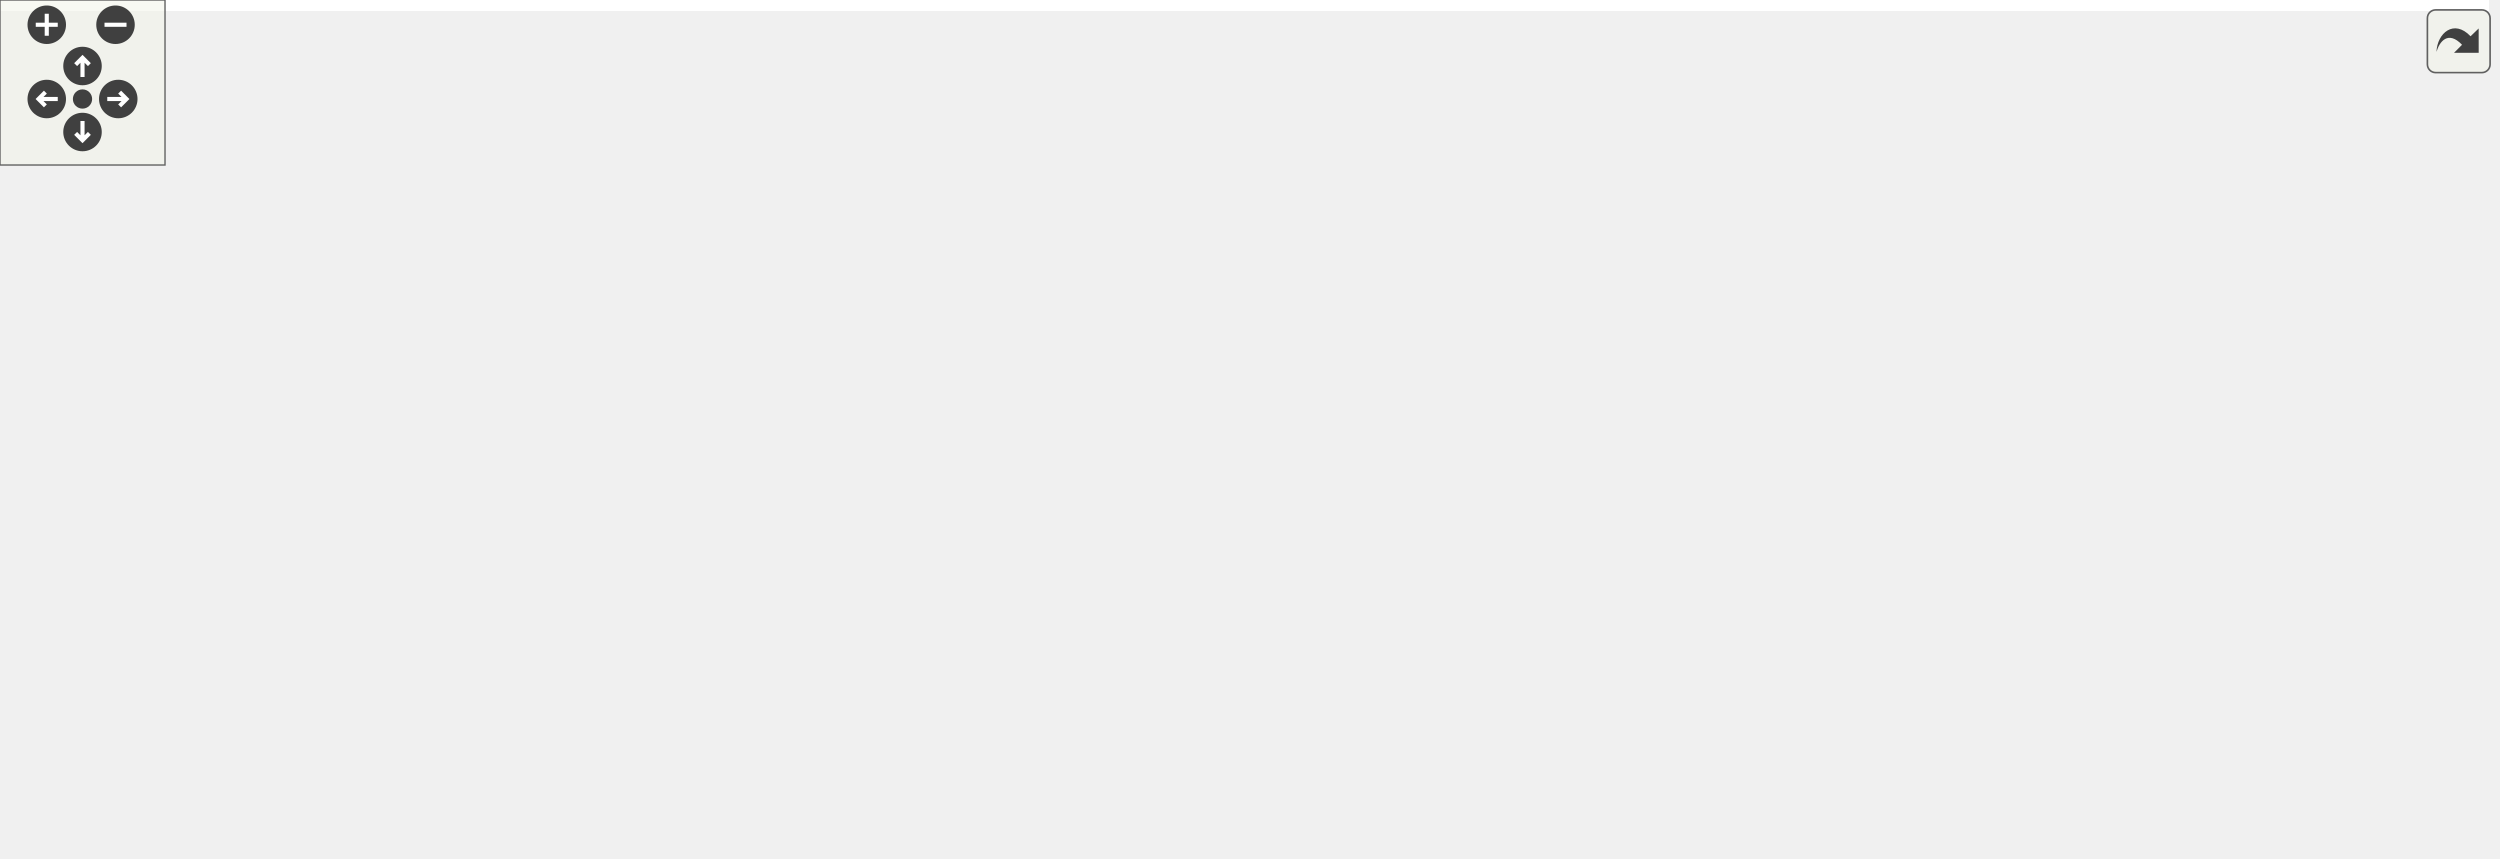
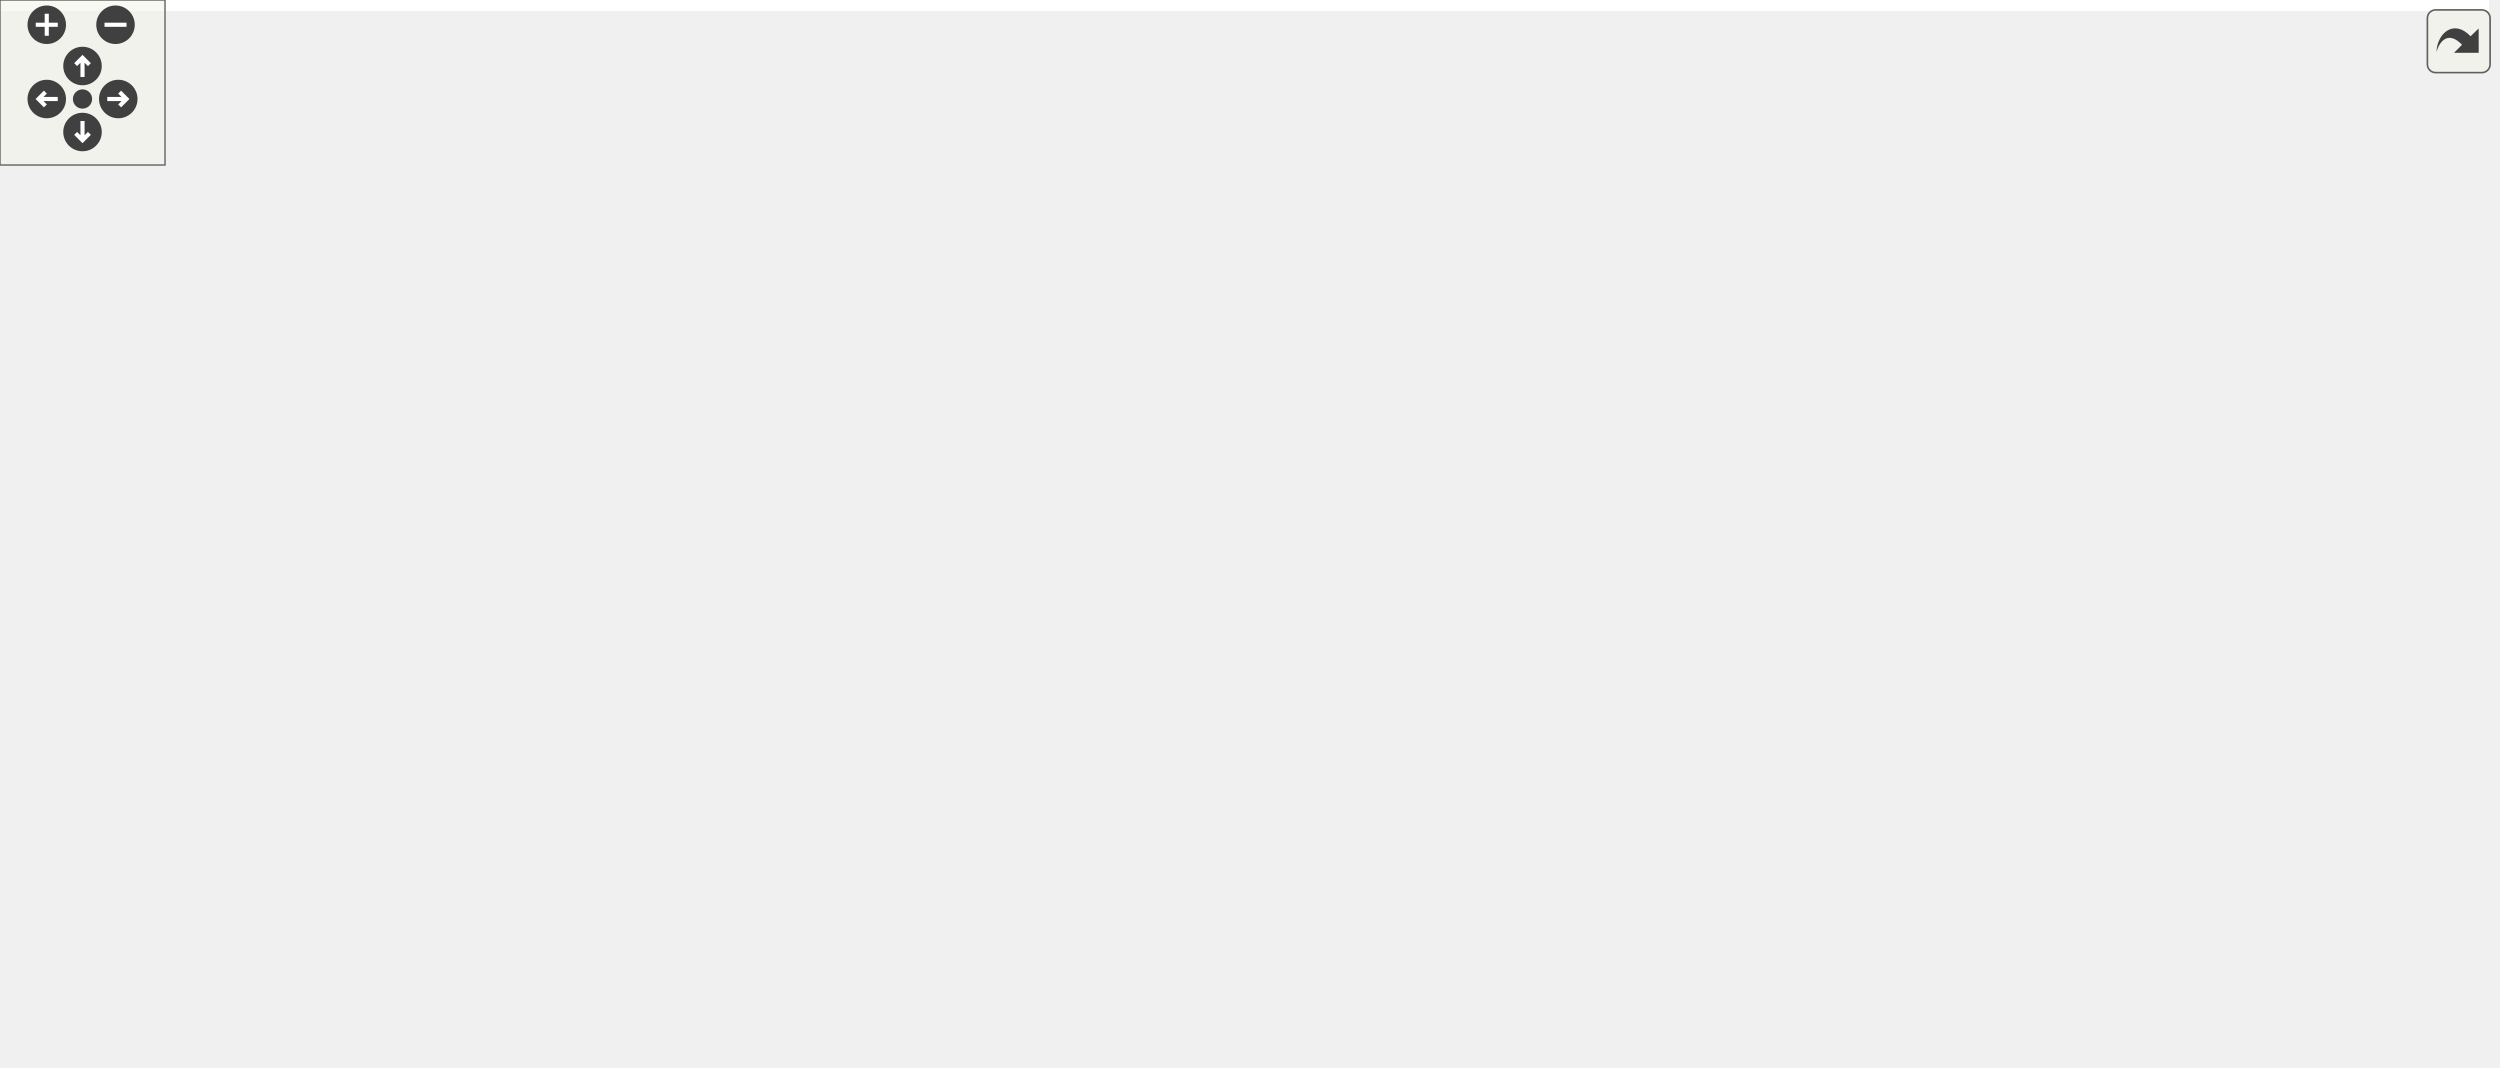
<svg xmlns="http://www.w3.org/2000/svg" xmlns:xlink="http://www.w3.org/1999/xlink" id="main" version="1.1" xml:space="preserve">
  <style type="text/css">
.edge:hover path { stroke: red; }
.edge:hover polygon { stroke: red; fill: red; }
</style>
  <defs>
    <circle id="rim" cx="0" cy="0" r="7" />
    <circle id="rim2" cx="0" cy="0" r="3.5" />
    <g id="zoomPlus">
      <use xlink:href="#rim" fill="#404040">
        <set attributeName="fill" to="#808080" begin="zoomplus.mouseover" end="zoomplus.mouseout" />
      </use>
      <path d="M-4,0h8M0,-4v8" fill="none" stroke="white" stroke-width="1.5" pointer-events="none" />
    </g>
    <g id="zoomMin">
      <use xlink:href="#rim" fill="#404040">
        <set attributeName="fill" to="#808080" begin="zoomminus.mouseover" end="zoomminus.mouseout" />
      </use>
      <path d="M-4,0h8" fill="none" stroke="white" stroke-width="1.5" pointer-events="none" />
    </g>
    <g id="dirArrow">
      <path fill="none" stroke="white" stroke-width="1.5" d="M0,-3.0v7 M-2.5,-0.5L0,-3.0L2.5,-0.5" />
    </g>
    <g id="resetDef">
      <use xlink:href="#rim2" fill="#404040">
        <set attributeName="fill" to="#808080" begin="reset.mouseover" end="reset.mouseout" />
      </use>
    </g>
  </defs>
  <svg id="graph" class="graph">
    <g id="viewport">
-       <polygon fill="white" stroke="none" points="-4,4 -4,-252 905,-252 905,4 -4,4" />
+       <polygon fill="white" stroke="none" points="-4,4 -4,-328 905,-328 905,4 -4,4" />
      <g id="node1" class="node">
-         <polygon fill="#bfbfbf" stroke="black" points="288,-133.5 288,-152.5 356,-152.5 356,-133.5 288,-133.5" />
-         <text text-anchor="middle" x="322" y="-140.5" font-family="Helvetica,sans-Serif" font-size="10.00">TorcOutput</text>
+         <polygon fill="#bfbfbf" stroke="black" points="288,-152.5 288,-171.5 356,-171.5 356,-152.5 288,-152.5" />
+         <text text-anchor="middle" x="322" y="-159.5" font-family="Helvetica,sans-Serif" font-size="10.00">TorcOutput</text>
      </g>
      <g id="node7" class="node">
        <g id="a_node7">
          <a xlink:href="../../db/dc8/class_torc_camera_output.html" target="_top" xlink:title="TorcCameraOutput">
-             <polygon fill="white" stroke="black" points="403,-209.5 403,-228.5 510,-228.5 510,-209.5 403,-209.5" />
-             <text text-anchor="middle" x="456.5" y="-216.5" font-family="Helvetica,sans-Serif" font-size="10.00">TorcCameraOutput</text>
+             <polygon fill="white" stroke="black" points="403,-266.5 403,-285.5 510,-285.5 510,-266.5 403,-266.5" />
+             <text text-anchor="middle" x="456.5" y="-273.5" font-family="Helvetica,sans-Serif" font-size="10.00">TorcCameraOutput</text>
          </a>
        </g>
      </g>
      <g id="edge6" class="edge">
-         <path fill="none" stroke="midnightblue" d="M339.707,-160.106C352.874,-172.719 372.251,-189.451 392,-200 399.105,-203.795 407.072,-206.935 414.899,-209.495" />
-         <polygon fill="midnightblue" stroke="midnightblue" points="341.945,-157.398 332.363,-152.877 337.034,-162.387 341.945,-157.398" />
-       </g>
-       <g id="node8" class="node">
-         <g id="a_node8">
-           <a xlink:href="../../d2/d21/class_torcp_h_output.html" target="_top" xlink:title="TorcpHOutput">
-             <polygon fill="white" stroke="black" points="415.5,-171.5 415.5,-190.5 497.5,-190.5 497.5,-171.5 415.5,-171.5" />
-             <text text-anchor="middle" x="456.5" y="-178.5" font-family="Helvetica,sans-Serif" font-size="10.00">TorcpHOutput</text>
-           </a>
-         </g>
-       </g>
-       <g id="edge7" class="edge">
-         <path fill="none" stroke="midnightblue" d="M365.944,-155.316C384.255,-160.568 405.289,-166.6 422.369,-171.498" />
-         <polygon fill="midnightblue" stroke="midnightblue" points="366.671,-151.883 356.094,-152.491 364.741,-158.612 366.671,-151.883" />
+         <path fill="none" stroke="midnightblue" d="M336.705,-179.901C349.779,-196.247 370.599,-220.465 392,-238 405.714,-249.237 423.095,-259.401 436.204,-266.384" />
+         <polygon fill="midnightblue" stroke="midnightblue" points="339.213,-177.426 330.285,-171.722 333.707,-181.749 339.213,-177.426" />
      </g>
      <g id="node10" class="node">
        <g id="a_node10">
+           <a xlink:href="../../d2/d21/class_torcp_h_output.html" target="_top" xlink:title="TorcpHOutput">
+             <polygon fill="white" stroke="black" points="415.5,-209.5 415.5,-228.5 497.5,-228.5 497.5,-209.5 415.5,-209.5" />
+             <text text-anchor="middle" x="456.5" y="-216.5" font-family="Helvetica,sans-Serif" font-size="10.00">TorcpHOutput</text>
+           </a>
+         </g>
+       </g>
+       <g id="edge9" class="edge">
+         <path fill="none" stroke="midnightblue" d="M354.656,-175.618C378.897,-186.046 411.728,-200.17 433.25,-209.428" />
+         <polygon fill="midnightblue" stroke="midnightblue" points="355.747,-172.277 345.178,-171.541 352.98,-178.707 355.747,-172.277" />
+       </g>
+       <g id="node12" class="node">
+         <g id="a_node12">
          <a xlink:href="../../d9/db0/class_torc_p_w_m_output.html" target="_top" xlink:title="TorcPWMOutput">
-             <polygon fill="white" stroke="black" points="411,-133.5 411,-152.5 502,-152.5 502,-133.5 411,-133.5" />
-             <text text-anchor="middle" x="456.5" y="-140.5" font-family="Helvetica,sans-Serif" font-size="10.00">TorcPWMOutput</text>
-           </a>
-         </g>
-       </g>
-       <g id="edge9" class="edge">
-         <path fill="none" stroke="midnightblue" d="M366.175,-143C380.482,-143 396.428,-143 410.844,-143" />
-         <polygon fill="midnightblue" stroke="midnightblue" points="366.094,-139.5 356.094,-143 366.094,-146.5 366.094,-139.5" />
-       </g>
-       <g id="node14" class="node">
-         <g id="a_node14">
+             <polygon fill="white" stroke="black" points="411,-152.5 411,-171.5 502,-171.5 502,-152.5 411,-152.5" />
+             <text text-anchor="middle" x="456.5" y="-159.5" font-family="Helvetica,sans-Serif" font-size="10.00">TorcPWMOutput</text>
+           </a>
+         </g>
+       </g>
+       <g id="edge11" class="edge">
+         <path fill="none" stroke="midnightblue" d="M366.175,-162C380.482,-162 396.428,-162 410.844,-162" />
+         <polygon fill="midnightblue" stroke="midnightblue" points="366.094,-158.5 356.094,-162 366.094,-165.5 366.094,-158.5" />
+       </g>
+       <g id="node16" class="node">
+         <g id="a_node16">
          <a xlink:href="../../d9/d5b/class_torc_switch_output.html" target="_top" xlink:title="TorcSwitchOutput">
            <polygon fill="white" stroke="black" points="407,-76.5 407,-95.5 506,-95.5 506,-76.5 407,-76.5" />
            <text text-anchor="middle" x="456.5" y="-83.5" font-family="Helvetica,sans-Serif" font-size="10.00">TorcSwitchOutput</text>
          </a>
        </g>
      </g>
-       <g id="edge13" class="edge">
-         <path fill="none" stroke="midnightblue" d="M354.656,-129.382C378.897,-118.954 411.728,-104.83 433.25,-95.572" />
-         <polygon fill="midnightblue" stroke="midnightblue" points="352.98,-126.293 345.178,-133.459 355.747,-132.723 352.98,-126.293" />
-       </g>
-       <g id="node18" class="node">
-         <g id="a_node18">
+       <g id="edge15" class="edge">
+         <path fill="none" stroke="midnightblue" d="M348.549,-147.345C375.178,-132.071 416.129,-108.583 438.855,-95.547" />
+         <polygon fill="midnightblue" stroke="midnightblue" points="346.714,-144.363 339.781,-152.375 350.197,-150.435 346.714,-144.363" />
+       </g>
+       <g id="node20" class="node">
+         <g id="a_node20">
          <a xlink:href="../../d5/dda/class_torc_temperature_output.html" target="_top" xlink:title="TorcTemperatureOutput">
            <polygon fill="white" stroke="black" points="392,-19.5 392,-38.5 521,-38.5 521,-19.5 392,-19.5" />
            <text text-anchor="middle" x="456.5" y="-26.5" font-family="Helvetica,sans-Serif" font-size="10.00">TorcTemperatureOutput</text>
          </a>
        </g>
      </g>
-       <g id="edge17" class="edge">
-         <path fill="none" stroke="midnightblue" d="M336.705,-125.099C349.779,-108.753 370.599,-84.535 392,-67 405.714,-55.763 423.095,-45.599 436.204,-38.616" />
-         <polygon fill="midnightblue" stroke="midnightblue" points="333.707,-123.251 330.285,-133.278 339.213,-127.574 333.707,-123.251" />
+       <g id="edge19" class="edge">
+         <path fill="none" stroke="midnightblue" d="M333.197,-143.726C345.273,-123.249 366.941,-89.924 392,-67 404.797,-55.293 421.756,-45.366 434.929,-38.597" />
+         <polygon fill="midnightblue" stroke="midnightblue" points="330.162,-141.984 328.206,-152.396 336.228,-145.476 330.162,-141.984" />
      </g>
      <g id="node2" class="node">
        <g id="a_node2">
          <a xlink:href="../../d5/d76/class_torc_device.html" target="_top" xlink:title="TorcDevice">
-             <polygon fill="white" stroke="black" points="170.5,-152.5 170.5,-171.5 238.5,-171.5 238.5,-152.5 170.5,-152.5" />
-             <text text-anchor="middle" x="204.5" y="-159.5" font-family="Helvetica,sans-Serif" font-size="10.00">TorcDevice</text>
+             <polygon fill="white" stroke="black" points="170.5,-171.5 170.5,-190.5 238.5,-190.5 238.5,-171.5 170.5,-171.5" />
+             <text text-anchor="middle" x="204.5" y="-178.5" font-family="Helvetica,sans-Serif" font-size="10.00">TorcDevice</text>
          </a>
        </g>
      </g>
      <g id="edge1" class="edge">
-         <path fill="none" stroke="midnightblue" d="M248.717,-154.891C261.683,-152.758 275.694,-150.453 287.898,-148.445" />
-         <polygon fill="midnightblue" stroke="midnightblue" points="247.897,-151.478 238.598,-156.555 249.033,-158.386 247.897,-151.478" />
+         <path fill="none" stroke="midnightblue" d="M248.717,-173.891C261.683,-171.758 275.694,-169.453 287.898,-167.445" />
+         <polygon fill="midnightblue" stroke="midnightblue" points="247.897,-170.478 238.598,-175.555 249.033,-177.386 247.897,-170.478" />
      </g>
      <g id="node3" class="node">
-         <polygon fill="white" stroke="#bfbfbf" points="33,-190.5 33,-209.5 88,-209.5 88,-190.5 33,-190.5" />
-         <text text-anchor="middle" x="60.5" y="-197.5" font-family="Helvetica,sans-Serif" font-size="10.00">QObject</text>
+         <polygon fill="white" stroke="#bfbfbf" points="33,-209.5 33,-228.5 88,-228.5 88,-209.5 33,-209.5" />
+         <text text-anchor="middle" x="60.5" y="-216.5" font-family="Helvetica,sans-Serif" font-size="10.00">QObject</text>
      </g>
      <g id="edge2" class="edge">
-         <path fill="none" stroke="midnightblue" d="M98.007,-190.23C120.354,-184.25 148.722,-176.659 170.412,-170.855" />
-         <polygon fill="midnightblue" stroke="midnightblue" points="96.964,-186.886 88.209,-192.852 98.774,-193.648 96.964,-186.886" />
+         <path fill="none" stroke="midnightblue" d="M98.007,-209.23C120.354,-203.25 148.722,-195.659 170.412,-189.855" />
+         <polygon fill="midnightblue" stroke="midnightblue" points="96.964,-205.886 88.209,-211.852 98.774,-212.648 96.964,-205.886" />
      </g>
      <g id="node4" class="node">
        <g id="a_node4">
          <a xlink:href="../../d6/dad/class_torc_reference_counter.html" target="_top" xlink:title="A reference counting implementation. ">
-             <polygon fill="white" stroke="black" points="0,-152.5 0,-171.5 121,-171.5 121,-152.5 0,-152.5" />
-             <text text-anchor="middle" x="60.5" y="-159.5" font-family="Helvetica,sans-Serif" font-size="10.00">TorcReferenceCounter</text>
+             <polygon fill="white" stroke="black" points="0,-171.5 0,-190.5 121,-190.5 121,-171.5 0,-171.5" />
+             <text text-anchor="middle" x="60.5" y="-178.5" font-family="Helvetica,sans-Serif" font-size="10.00">TorcReferenceCounter</text>
          </a>
        </g>
      </g>
      <g id="edge3" class="edge">
-         <path fill="none" stroke="midnightblue" d="M131.637,-162C145.195,-162 158.796,-162 170.461,-162" />
-         <polygon fill="midnightblue" stroke="midnightblue" points="131.309,-158.5 121.309,-162 131.309,-165.5 131.309,-158.5" />
+         <path fill="none" stroke="midnightblue" d="M131.637,-181C145.195,-181 158.796,-181 170.461,-181" />
+         <polygon fill="midnightblue" stroke="midnightblue" points="131.309,-177.5 121.309,-181 131.309,-184.5 131.309,-177.5" />
      </g>
      <g id="node5" class="node">
        <g id="a_node5">
          <a xlink:href="../../d6/d70/class_torc_h_t_t_p_service.html" target="_top" xlink:title="TorcHTTPService">
-             <polygon fill="white" stroke="black" points="157,-114.5 157,-133.5 252,-133.5 252,-114.5 157,-114.5" />
-             <text text-anchor="middle" x="204.5" y="-121.5" font-family="Helvetica,sans-Serif" font-size="10.00">TorcHTTPService</text>
+             <polygon fill="white" stroke="black" points="157,-133.5 157,-152.5 252,-152.5 252,-133.5 157,-133.5" />
+             <text text-anchor="middle" x="204.5" y="-140.5" font-family="Helvetica,sans-Serif" font-size="10.00">TorcHTTPService</text>
          </a>
        </g>
      </g>
      <g id="edge4" class="edge">
-         <path fill="none" stroke="midnightblue" d="M262.29,-133.342C270.983,-134.772 279.706,-136.207 287.669,-137.517" />
-         <polygon fill="midnightblue" stroke="midnightblue" points="262.581,-129.843 252.145,-131.673 261.445,-136.75 262.581,-129.843" />
+         <path fill="none" stroke="midnightblue" d="M262.29,-152.342C270.983,-153.772 279.706,-155.207 287.669,-156.517" />
+         <polygon fill="midnightblue" stroke="midnightblue" points="262.581,-148.843 252.145,-150.673 261.445,-155.75 262.581,-148.843" />
      </g>
      <g id="node6" class="node">
        <g id="a_node6">
          <a xlink:href="../../d5/d15/class_torc_h_t_t_p_handler.html" target="_top" xlink:title="Base HTTP response handler class. ">
-             <polygon fill="white" stroke="black" points="12,-114.5 12,-133.5 109,-133.5 109,-114.5 12,-114.5" />
-             <text text-anchor="middle" x="60.5" y="-121.5" font-family="Helvetica,sans-Serif" font-size="10.00">TorcHTTPHandler</text>
+             <polygon fill="white" stroke="black" points="12,-133.5 12,-152.5 109,-152.5 109,-133.5 12,-133.5" />
+             <text text-anchor="middle" x="60.5" y="-140.5" font-family="Helvetica,sans-Serif" font-size="10.00">TorcHTTPHandler</text>
          </a>
        </g>
      </g>
      <g id="edge5" class="edge">
-         <path fill="none" stroke="midnightblue" d="M119.424,-124C131.816,-124 144.759,-124 156.67,-124" />
-         <polygon fill="midnightblue" stroke="midnightblue" points="119.179,-120.5 109.179,-124 119.179,-127.5 119.179,-120.5" />
+         <path fill="none" stroke="midnightblue" d="M119.424,-143C131.816,-143 144.759,-143 156.67,-143" />
+         <polygon fill="midnightblue" stroke="midnightblue" points="119.179,-139.5 109.179,-143 119.179,-146.5 119.179,-139.5" />
+       </g>
+       <g id="node8" class="node">
+         <g id="a_node8">
+           <a xlink:href="../../d4/dbb/class_torc_camera_stills_output.html" target="_top" xlink:title="TorcCameraStillsOutput">
+             <polygon fill="white" stroke="black" points="576.5,-304.5 576.5,-323.5 705.5,-323.5 705.5,-304.5 576.5,-304.5" />
+             <text text-anchor="middle" x="641" y="-311.5" font-family="Helvetica,sans-Serif" font-size="10.00">TorcCameraStillsOutput</text>
+           </a>
+         </g>
+       </g>
+       <g id="edge7" class="edge">
+         <path fill="none" stroke="midnightblue" d="M513.599,-287.681C539.48,-293.07 569.815,-299.386 594.279,-304.48" />
+         <polygon fill="midnightblue" stroke="midnightblue" points="514.056,-284.201 503.552,-285.589 512.629,-291.054 514.056,-284.201" />
      </g>
      <g id="node9" class="node">
        <g id="a_node9">
+           <a xlink:href="../../df/d01/class_torc_camera_video_output.html" target="_top" xlink:title="TorcCameraVideoOutput">
+             <polygon fill="white" stroke="black" points="574,-266.5 574,-285.5 708,-285.5 708,-266.5 574,-266.5" />
+             <text text-anchor="middle" x="641" y="-273.5" font-family="Helvetica,sans-Serif" font-size="10.00">TorcCameraVideoOutput</text>
+           </a>
+         </g>
+       </g>
+       <g id="edge8" class="edge">
+         <path fill="none" stroke="midnightblue" d="M520.729,-276C537.841,-276 556.409,-276 573.686,-276" />
+         <polygon fill="midnightblue" stroke="midnightblue" points="520.287,-272.5 510.287,-276 520.287,-279.5 520.287,-272.5" />
+       </g>
+       <g id="node11" class="node">
+         <g id="a_node11">
          <a xlink:href="../../d0/d23/class_torc_networkp_h_output.html" target="_top" xlink:title="TorcNetworkpHOutput">
            <polygon fill="white" stroke="black" points="580.5,-228.5 580.5,-247.5 701.5,-247.5 701.5,-228.5 580.5,-228.5" />
            <text text-anchor="middle" x="641" y="-235.5" font-family="Helvetica,sans-Serif" font-size="10.00">TorcNetworkpHOutput</text>
          </a>
        </g>
      </g>
-       <g id="edge8" class="edge">
-         <path fill="none" stroke="midnightblue" d="M503.69,-193.664C509.578,-195.615 515.473,-197.74 521,-200 537.746,-206.848 540.038,-212.706 557,-219 566.978,-222.703 577.91,-225.826 588.468,-228.402" />
-         <polygon fill="midnightblue" stroke="midnightblue" points="504.447,-190.233 493.857,-190.551 502.334,-196.906 504.447,-190.233" />
-       </g>
-       <g id="node11" class="node">
-         <g id="a_node11">
+       <g id="edge10" class="edge">
+         <path fill="none" stroke="midnightblue" d="M507.558,-224.212C530.044,-226.553 556.754,-229.333 580.277,-231.782" />
+         <polygon fill="midnightblue" stroke="midnightblue" points="507.859,-220.724 497.55,-223.17 507.134,-227.686 507.859,-220.724" />
+       </g>
+       <g id="node13" class="node">
+         <g id="a_node13">
          <a xlink:href="../../d6/d33/class_torc_i2_c_p_c_a9685_channel.html" target="_top" xlink:title="TorcI2CPCA9685Channel">
            <polygon fill="white" stroke="black" points="574.5,-190.5 574.5,-209.5 707.5,-209.5 707.5,-190.5 574.5,-190.5" />
            <text text-anchor="middle" x="641" y="-197.5" font-family="Helvetica,sans-Serif" font-size="10.00">TorcI2CPCA9685Channel</text>
          </a>
        </g>
      </g>
-       <g id="edge10" class="edge">
-         <path fill="none" stroke="midnightblue" d="M503.69,-155.664C509.578,-157.615 515.473,-159.74 521,-162 537.746,-168.848 540.038,-174.706 557,-181 566.978,-184.703 577.91,-187.826 588.468,-190.402" />
-         <polygon fill="midnightblue" stroke="midnightblue" points="504.447,-152.233 493.857,-152.551 502.334,-158.906 504.447,-152.233" />
-       </g>
-       <g id="node12" class="node">
-         <g id="a_node12">
+       <g id="edge12" class="edge">
+         <path fill="none" stroke="midnightblue" d="M512.279,-173.406C538.427,-178.851 569.357,-185.291 594.23,-190.47" />
+         <polygon fill="midnightblue" stroke="midnightblue" points="512.648,-169.908 502.145,-171.296 511.221,-176.761 512.648,-169.908" />
+       </g>
+       <g id="node14" class="node">
+         <g id="a_node14">
          <a xlink:href="../../d0/db8/class_torc_network_p_w_m_output.html" target="_top" xlink:title="TorcNetworkPWMOutput">
            <polygon fill="white" stroke="black" points="576,-152.5 576,-171.5 706,-171.5 706,-152.5 576,-152.5" />
            <text text-anchor="middle" x="641" y="-159.5" font-family="Helvetica,sans-Serif" font-size="10.00">TorcNetworkPWMOutput</text>
          </a>
        </g>
      </g>
-       <g id="edge11" class="edge">
-         <path fill="none" stroke="midnightblue" d="M512.318,-148.707C532.31,-150.788 555.092,-153.16 575.824,-155.319" />
-         <polygon fill="midnightblue" stroke="midnightblue" points="512.453,-145.202 502.145,-147.648 511.728,-152.165 512.453,-145.202" />
-       </g>
-       <g id="node13" class="node">
-         <g id="a_node13">
+       <g id="edge13" class="edge">
+         <path fill="none" stroke="midnightblue" d="M512.318,-162C532.31,-162 555.092,-162 575.824,-162" />
+         <polygon fill="midnightblue" stroke="midnightblue" points="512.145,-158.5 502.145,-162 512.144,-165.5 512.145,-158.5" />
+       </g>
+       <g id="node15" class="node">
+         <g id="a_node15">
          <a xlink:href="../../d3/d08/class_torc_pi_p_w_m_output.html" target="_top" xlink:title="A device to output PWM signals on the Raspberry Pi. ">
            <polygon fill="white" stroke="black" points="591.5,-114.5 591.5,-133.5 690.5,-133.5 690.5,-114.5 591.5,-114.5" />
            <text text-anchor="middle" x="641" y="-121.5" font-family="Helvetica,sans-Serif" font-size="10.00">TorcPiPWMOutput</text>
          </a>
        </g>
      </g>
-       <g id="edge12" class="edge">
-         <path fill="none" stroke="midnightblue" d="M512.261,-137.299C537.407,-134.681 566.978,-131.602 591.333,-129.067" />
-         <polygon fill="midnightblue" stroke="midnightblue" points="511.728,-133.835 502.145,-138.352 512.453,-140.798 511.728,-133.835" />
-       </g>
-       <g id="node15" class="node">
-         <g id="a_node15">
+       <g id="edge14" class="edge">
+         <path fill="none" stroke="midnightblue" d="M512.279,-150.594C538.427,-145.149 569.357,-138.709 594.23,-133.53" />
+         <polygon fill="midnightblue" stroke="midnightblue" points="511.221,-147.239 502.145,-152.704 512.648,-154.092 511.221,-147.239" />
+       </g>
+       <g id="node17" class="node">
+         <g id="a_node17">
          <a xlink:href="../../d1/d71/class_torc_network_switch_output.html" target="_top" xlink:title="TorcNetworkSwitchOutput">
            <polygon fill="white" stroke="black" points="572,-76.5 572,-95.5 710,-95.5 710,-76.5 572,-76.5" />
            <text text-anchor="middle" x="641" y="-83.5" font-family="Helvetica,sans-Serif" font-size="10.00">TorcNetworkSwitchOutput</text>
          </a>
        </g>
      </g>
-       <g id="edge14" class="edge">
+       <g id="edge16" class="edge">
        <path fill="none" stroke="midnightblue" d="M516.54,-86C534.151,-86 553.599,-86 571.748,-86" />
        <polygon fill="midnightblue" stroke="midnightblue" points="516.407,-82.5 506.407,-86 516.407,-89.5 516.407,-82.5" />
      </g>
-       <g id="node17" class="node">
-         <g id="a_node17">
+       <g id="node19" class="node">
+         <g id="a_node19">
          <a xlink:href="../../dc/d7e/class_torc_pi_switch_output.html" target="_top" xlink:title="TorcPiSwitchOutput">
            <polygon fill="white" stroke="black" points="587.5,-38.5 587.5,-57.5 694.5,-57.5 694.5,-38.5 587.5,-38.5" />
            <text text-anchor="middle" x="641" y="-45.5" font-family="Helvetica,sans-Serif" font-size="10.00">TorcPiSwitchOutput</text>
          </a>
        </g>
      </g>
-       <g id="edge16" class="edge">
+       <g id="edge18" class="edge">
        <path fill="none" stroke="midnightblue" d="M513.599,-74.319C539.48,-68.93 569.815,-62.614 594.279,-57.52" />
        <polygon fill="midnightblue" stroke="midnightblue" points="512.629,-70.946 503.552,-76.411 514.056,-77.799 512.629,-70.946" />
      </g>
-       <g id="node16" class="node">
-         <g id="a_node16">
+       <g id="node18" class="node">
+         <g id="a_node18">
          <a xlink:href="../../d0/da9/class_torc_network_button_output.html" target="_top" xlink:title="A network output that mimics the behaviour of a mechanical push button. ">
            <polygon fill="white" stroke="black" points="761,-76.5 761,-95.5 901,-95.5 901,-76.5 761,-76.5" />
            <text text-anchor="middle" x="831" y="-83.5" font-family="Helvetica,sans-Serif" font-size="10.00">TorcNetworkButtonOutput</text>
          </a>
        </g>
      </g>
-       <g id="edge15" class="edge">
+       <g id="edge17" class="edge">
        <path fill="none" stroke="midnightblue" d="M720.315,-86C733.761,-86 747.647,-86 760.832,-86" />
        <polygon fill="midnightblue" stroke="midnightblue" points="720.138,-82.5 710.138,-86 720.138,-89.5 720.138,-82.5" />
      </g>
-       <g id="node19" class="node">
-         <g id="a_node19">
+       <g id="node21" class="node">
+         <g id="a_node21">
          <a xlink:href="../../d2/dd7/class_torc_network_temperature_output.html" target="_top" xlink:title="TorcNetworkTemperatureOutput">
            <polygon fill="white" stroke="black" points="557,-0.5 557,-19.5 725,-19.5 725,-0.5 557,-0.5" />
            <text text-anchor="middle" x="641" y="-7.5" font-family="Helvetica,sans-Serif" font-size="10.00">TorcNetworkTemperatureOutput</text>
          </a>
        </g>
      </g>
-       <g id="edge18" class="edge">
+       <g id="edge20" class="edge">
        <path fill="none" stroke="midnightblue" d="M531.207,-21.326C539.616,-20.451 548.231,-19.554 556.753,-18.667" />
        <polygon fill="midnightblue" stroke="midnightblue" points="530.657,-17.865 521.073,-22.381 531.382,-24.827 530.657,-17.865" />
      </g>
    </g>
  </svg>
  <g id="navigator" transform="translate(0 0)" fill="#404254">
    <rect fill="#f2f5e9" fill-opacity="0.5" stroke="#606060" stroke-width=".5" x="0" y="0" width="60" height="60" />
    <use id="zoomplus" xlink:href="#zoomPlus" x="17" y="9" />
    <use id="zoomminus" xlink:href="#zoomMin" x="42" y="9" />
    <use id="reset" xlink:href="#resetDef" x="30" y="36" />
    <g id="arrowUp" xlink:href="#dirArrow" transform="translate(30 24)">
      <use xlink:href="#rim" fill="#404040">
        <set attributeName="fill" to="#808080" begin="arrowUp.mouseover" end="arrowUp.mouseout" />
      </use>
      <path fill="none" stroke="white" stroke-width="1.5" d="M0,-3.0v7 M-2.5,-0.5L0,-3.0L2.5,-0.5" />
    </g>
    <g id="arrowRight" xlink:href="#dirArrow" transform="rotate(90) translate(36 -43)">
      <use xlink:href="#rim" fill="#404040">
        <set attributeName="fill" to="#808080" begin="arrowRight.mouseover" end="arrowRight.mouseout" />
      </use>
      <path fill="none" stroke="white" stroke-width="1.5" d="M0,-3.0v7 M-2.5,-0.5L0,-3.0L2.5,-0.5" />
    </g>
    <g id="arrowDown" xlink:href="#dirArrow" transform="rotate(180) translate(-30 -48)">
      <use xlink:href="#rim" fill="#404040">
        <set attributeName="fill" to="#808080" begin="arrowDown.mouseover" end="arrowDown.mouseout" />
      </use>
      <path fill="none" stroke="white" stroke-width="1.5" d="M0,-3.0v7 M-2.5,-0.5L0,-3.0L2.5,-0.5" />
    </g>
    <g id="arrowLeft" xlink:href="#dirArrow" transform="rotate(270) translate(-36 17)">
      <use xlink:href="#rim" fill="#404040">
        <set attributeName="fill" to="#808080" begin="arrowLeft.mouseover" end="arrowLeft.mouseout" />
      </use>
      <path fill="none" stroke="white" stroke-width="1.5" d="M0,-3.0v7 M-2.5,-0.5L0,-3.0L2.5,-0.5" />
    </g>
  </g>
  <svg viewBox="0 0 15 15" width="100%" height="30px" preserveAspectRatio="xMaxYMin meet">
    <g id="arrow_out" transform="scale(0.3 0.3)">
      <a xlink:href="class_torc_output__inherit__graph_org.svg" target="_base">
        <rect id="button" ry="5" rx="5" y="6" x="6" height="38" width="38" fill="#f2f5e9" fill-opacity="0.5" stroke="#606060" stroke-width="1.0" />
        <path id="arrow" d="M 11.5,31.437 C 11.94,20.098 22.043,11.323 32.159,21.979 L 37.069,17.246 C 37.069,17.246 37.088,32 37.088,32 L 22.16,31.978 C 22.16,31.978 26.998,27.14 26.998,27.14 C 18.529,18.264 13.292,25.23 11.5,31.437 z" style="fill:#404040;" />
      </a>
    </g>
  </svg>
</svg>
